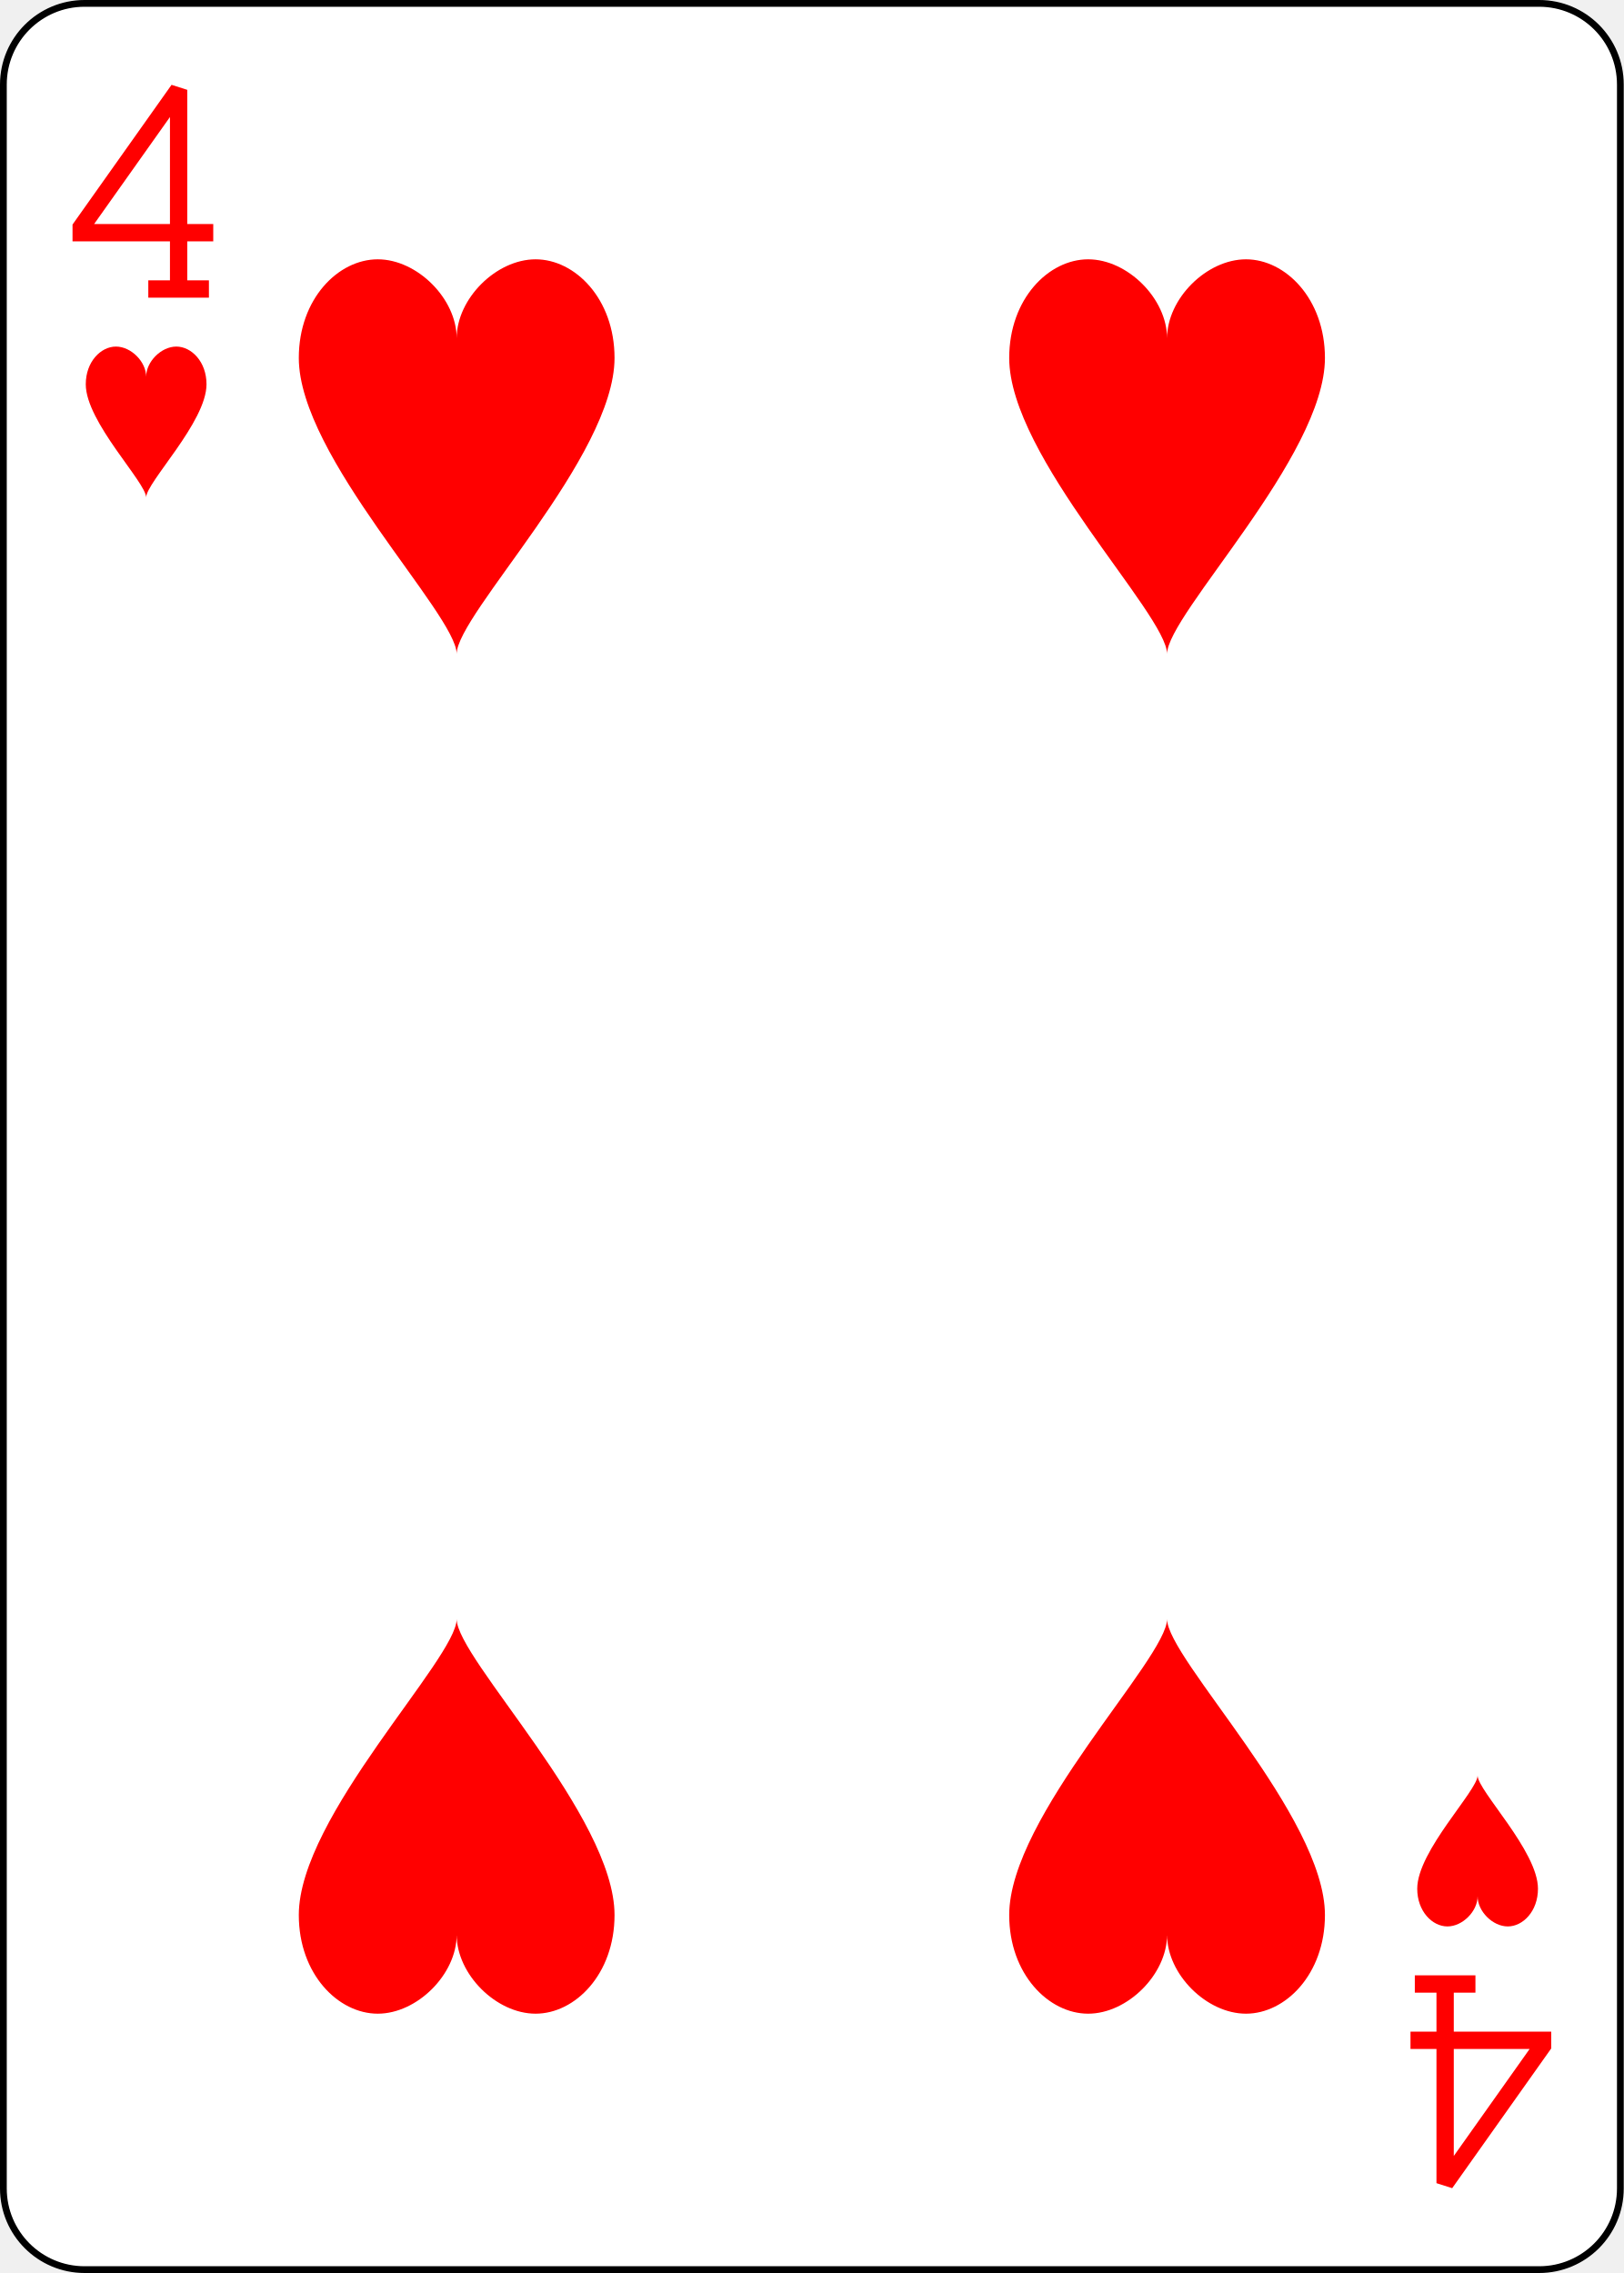
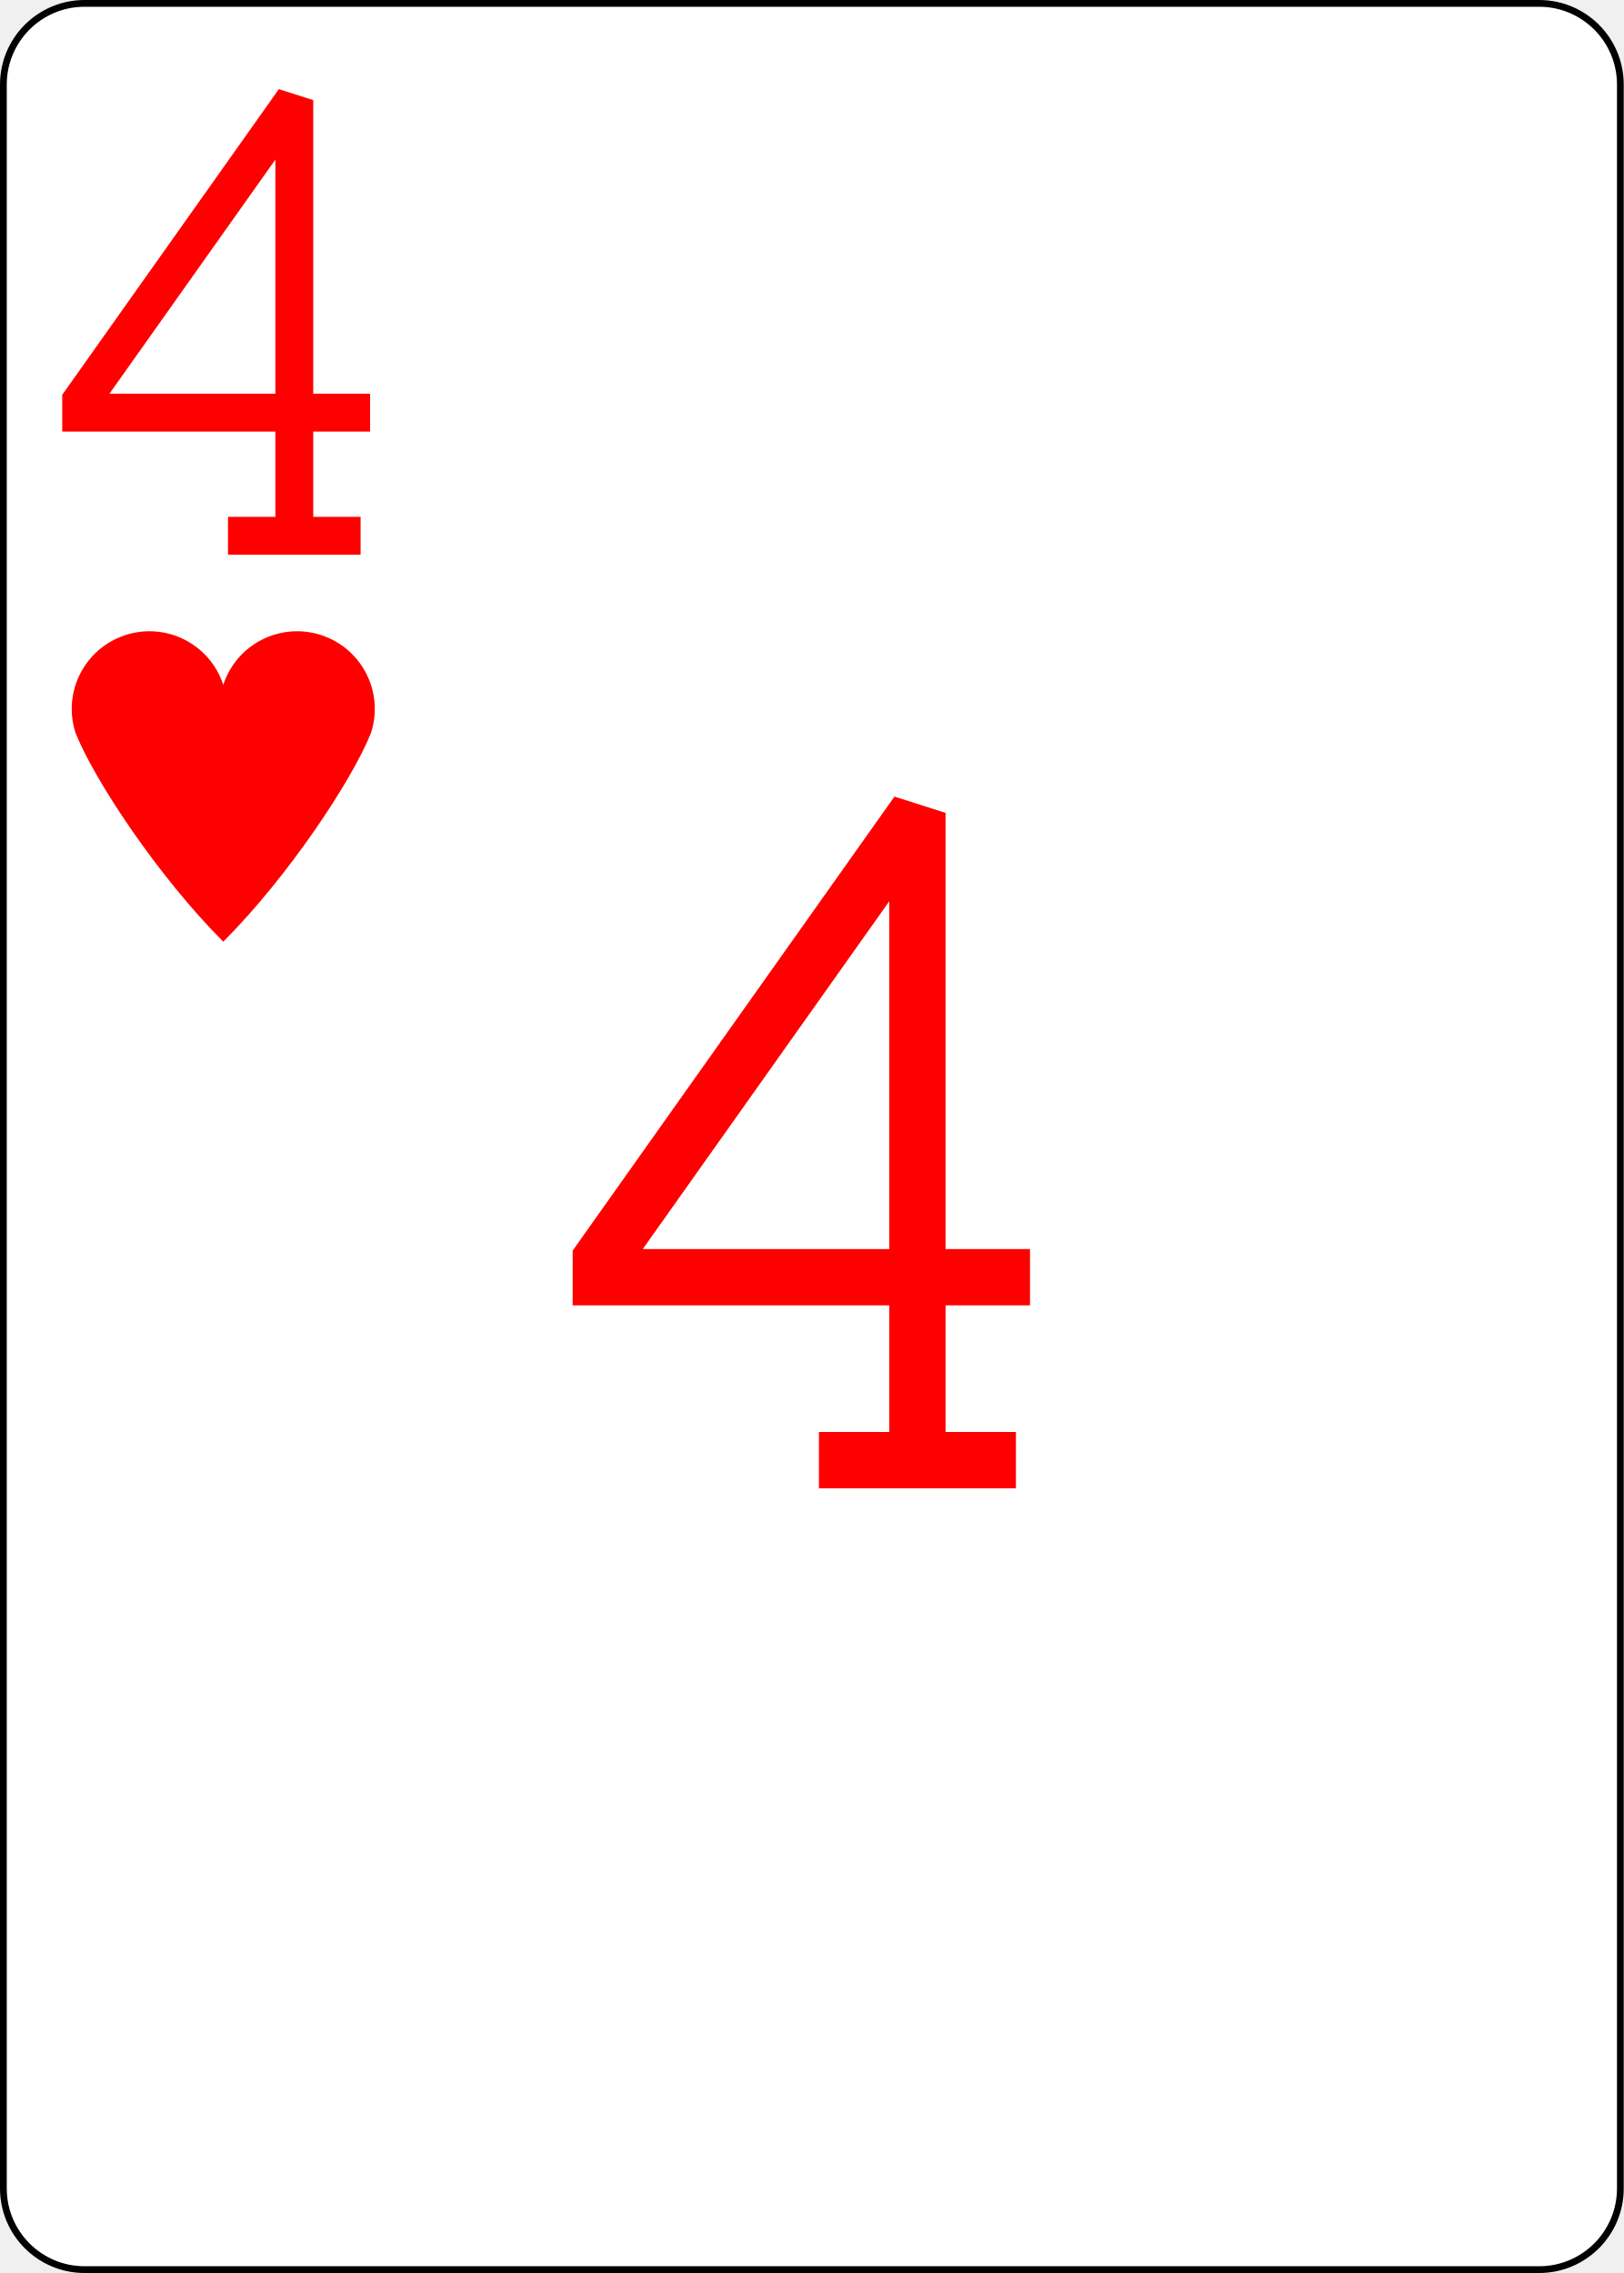
<svg xmlns="http://www.w3.org/2000/svg" xmlns:xlink="http://www.w3.org/1999/xlink" class="card" face="4H" height="3.5in" preserveAspectRatio="none" viewBox="-120 -168 240 336" width="2.5in">
  <defs>
    <symbol id="SH4" viewBox="-600 -600 1200 1200" preserveAspectRatio="xMinYMid">
-       <path d="M0 -300C0 -400 100 -500 200 -500C300 -500 400 -400 400 -250C400 0 0 400 0 500C0 400 -400 0 -400 -250C-400 -400 -300 -500 -200 -500C-100 -500 0 -400 -0 -300Z" fill="red" />
+       <path d="M0 -300A230 230 0 0 1 460 -150C400 0 200 300 0 500C-200 300 -400 0 -460 -150A230 230 0 0 1 0 -300Z" fill="red" />
    </symbol>
    <symbol id="VH4" viewBox="-500 -500 1000 1000" preserveAspectRatio="xMinYMid">
      <path d="M50 460L250 460M150 460L150 -460L-300 175L-300 200L270 200" stroke="red" stroke-width="80" stroke-linecap="square" stroke-miterlimit="1.5" fill="none" />
    </symbol>
  </defs>
  <rect width="239" height="335" x="-119.5" y="-167.5" rx="12" ry="12" fill="white" stroke="black" />
-   <use xlink:href="#VH4" height="32" width="32" x="-114.4" y="-156" />
-   <use xlink:href="#SH4" height="26.769" width="26.769" x="-111.784" y="-119" />
-   <use xlink:href="#SH4" height="70" width="70" x="-87.501" y="-135.501" />
-   <use xlink:href="#SH4" height="70" width="70" x="17.501" y="-135.501" />
-   <g transform="rotate(180)">
-     <use xlink:href="#VH4" height="32" width="32" x="-114.4" y="-156" />
-     <use xlink:href="#SH4" height="26.769" width="26.769" x="-111.784" y="-119" />
-     <use xlink:href="#SH4" height="70" width="70" x="-87.501" y="-135.501" />
-     <use xlink:href="#SH4" height="70" width="70" x="17.501" y="-135.501" />
-   </g>
+   <use xlink:href="#VH4" height="70" width="70" x="-122" y="-156" />
+   <use xlink:href="#SH4" height="56.946" width="56.946" x="-115.473" y="-81" />
+   <use xlink:href="#VH4" height="104" width="104" x="-52" y="-52" />
+   <g transform="rotate(180)" />
</svg>
